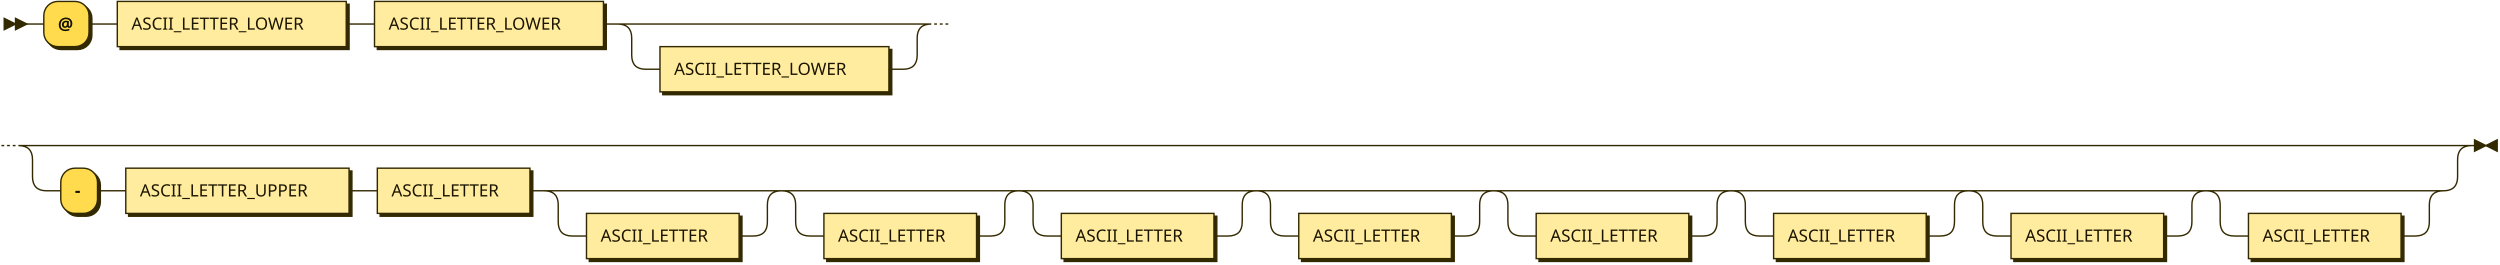
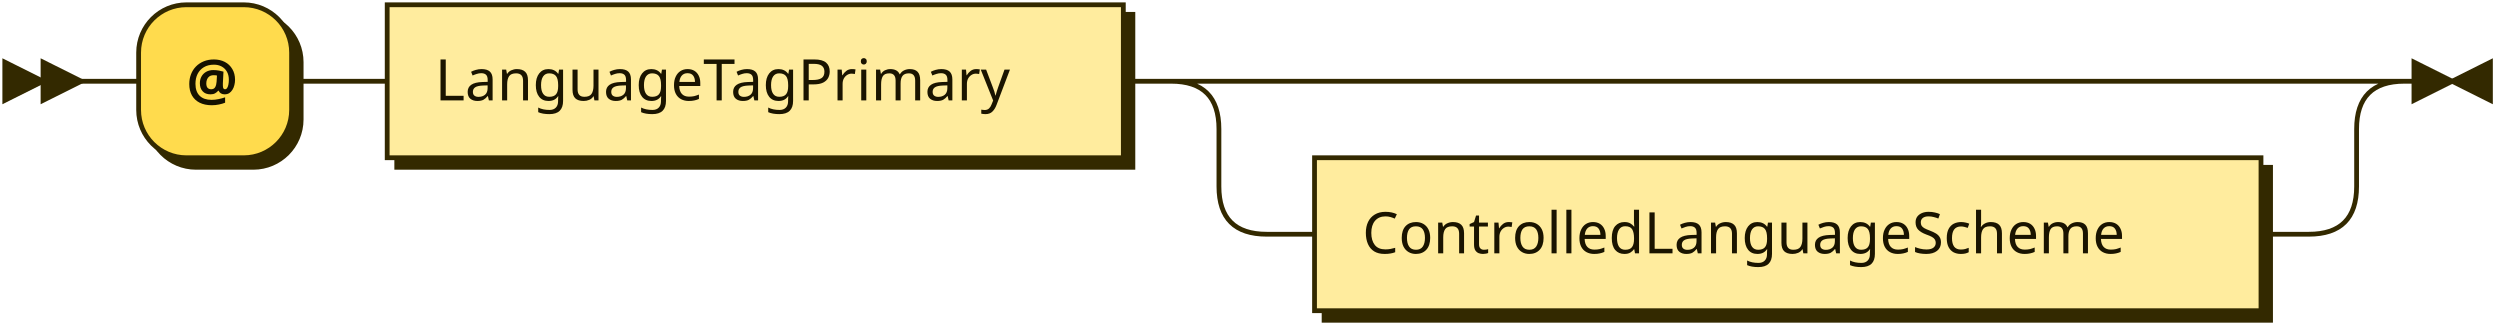
- <svg xmlns="http://www.w3.org/2000/svg" xmlns:xlink="http://www.w3.org/1999/xlink" width="1769" height="187">
+ <svg xmlns="http://www.w3.org/2000/svg" xmlns:xlink="http://www.w3.org/1999/xlink" width="523" height="69">
  <defs>
    <style type="text/css">
    @namespace "http://www.w3.org/2000/svg";
    .line                 {fill: none; stroke: #332900; stroke-width: 1;}
    .bold-line            {stroke: #141000; shape-rendering: crispEdges; stroke-width: 2;}
    .thin-line            {stroke: #1F1800; shape-rendering: crispEdges}
    .filled               {fill: #332900; stroke: none;}
    text.terminal         {font-family: Verdana, Sans-serif;
                            font-size: 12px;
                            fill: #141000;
                            font-weight: bold;
                          }
    text.nonterminal      {font-family: Verdana, Sans-serif;
                            font-size: 12px;
                            fill: #1A1400;
                            font-weight: normal;
                          }
    text.regexp           {font-family: Verdana, Sans-serif;
                            font-size: 12px;
                            fill: #1F1800;
                            font-weight: normal;
                          }
    rect, circle, polygon {fill: #332900; stroke: #332900;}
    rect.terminal         {fill: #FFDB4D; stroke: #332900; stroke-width: 1;}
    rect.nonterminal      {fill: #FFEC9E; stroke: #332900; stroke-width: 1;}
    rect.text             {fill: none; stroke: none;}
    polygon.regexp        {fill: #FFF4C7; stroke: #332900; stroke-width: 1;}
  </style>
  </defs>
-   <polygon points="11 17 3 13 3 21" />
-   <polygon points="19 17 11 13 11 21" />
-   <rect x="33" y="3" width="32" height="32" rx="10" />
-   <rect x="31" y="1" width="32" height="32" class="terminal" rx="10" />
-   <text class="terminal" x="41" y="21">@</text>
-   <a xlink:href="#ASCII_LETTER_LOWER" xlink:title="ASCII_LETTER_LOWER">
-     <rect x="85" y="3" width="162" height="32" />
-     <rect x="83" y="1" width="162" height="32" class="nonterminal" />
-     <text class="nonterminal" x="93" y="21">ASCII_LETTER_LOWER</text>
+   <polygon points="9 17 1 13 1 21" />
+   <polygon points="17 17 9 13 9 21" />
+   <rect x="31" y="3" width="32" height="32" rx="10" />
+   <rect x="29" y="1" width="32" height="32" class="terminal" rx="10" />
+   <text class="terminal" x="39" y="21">@</text>
+   <a xlink:href="#LanguageTagPrimary" xlink:title="LanguageTagPrimary">
+     <rect x="83" y="3" width="154" height="32" />
+     <rect x="81" y="1" width="154" height="32" class="nonterminal" />
+     <text class="nonterminal" x="91" y="21">LanguageTagPrimary</text>
  </a>
-   <a xlink:href="#ASCII_LETTER_LOWER" xlink:title="ASCII_LETTER_LOWER">
-     <rect x="267" y="3" width="162" height="32" />
-     <rect x="265" y="1" width="162" height="32" class="nonterminal" />
-     <text class="nonterminal" x="275" y="21">ASCII_LETTER_LOWER</text>
+   <a xlink:href="#ControlledLanguageScheme" xlink:title="ControlledLanguageScheme">
+     <rect x="277" y="35" width="198" height="32" />
+     <rect x="275" y="33" width="198" height="32" class="nonterminal" />
+     <text class="nonterminal" x="285" y="53">ControlledLanguageScheme</text>
  </a>
-   <a xlink:href="#ASCII_LETTER_LOWER" xlink:title="ASCII_LETTER_LOWER">
-     <rect x="469" y="35" width="162" height="32" />
-     <rect x="467" y="33" width="162" height="32" class="nonterminal" />
-     <text class="nonterminal" x="477" y="53">ASCII_LETTER_LOWER</text>
-   </a>
-   <rect x="45" y="121" width="26" height="32" rx="10" />
-   <rect x="43" y="119" width="26" height="32" class="terminal" rx="10" />
-   <text class="terminal" x="53" y="139">-</text>
-   <a xlink:href="#ASCII_LETTER_UPPER" xlink:title="ASCII_LETTER_UPPER">
-     <rect x="91" y="121" width="158" height="32" />
-     <rect x="89" y="119" width="158" height="32" class="nonterminal" />
-     <text class="nonterminal" x="99" y="139">ASCII_LETTER_UPPER</text>
-   </a>
-   <a xlink:href="#ASCII_LETTER" xlink:title="ASCII_LETTER">
-     <rect x="269" y="121" width="108" height="32" />
-     <rect x="267" y="119" width="108" height="32" class="nonterminal" />
-     <text class="nonterminal" x="277" y="139">ASCII_LETTER</text>
-   </a>
-   <a xlink:href="#ASCII_LETTER" xlink:title="ASCII_LETTER">
-     <rect x="417" y="153" width="108" height="32" />
-     <rect x="415" y="151" width="108" height="32" class="nonterminal" />
-     <text class="nonterminal" x="425" y="171">ASCII_LETTER</text>
-   </a>
-   <a xlink:href="#ASCII_LETTER" xlink:title="ASCII_LETTER">
-     <rect x="585" y="153" width="108" height="32" />
-     <rect x="583" y="151" width="108" height="32" class="nonterminal" />
-     <text class="nonterminal" x="593" y="171">ASCII_LETTER</text>
-   </a>
-   <a xlink:href="#ASCII_LETTER" xlink:title="ASCII_LETTER">
-     <rect x="753" y="153" width="108" height="32" />
-     <rect x="751" y="151" width="108" height="32" class="nonterminal" />
-     <text class="nonterminal" x="761" y="171">ASCII_LETTER</text>
-   </a>
-   <a xlink:href="#ASCII_LETTER" xlink:title="ASCII_LETTER">
-     <rect x="921" y="153" width="108" height="32" />
-     <rect x="919" y="151" width="108" height="32" class="nonterminal" />
-     <text class="nonterminal" x="929" y="171">ASCII_LETTER</text>
-   </a>
-   <a xlink:href="#ASCII_LETTER" xlink:title="ASCII_LETTER">
-     <rect x="1089" y="153" width="108" height="32" />
-     <rect x="1087" y="151" width="108" height="32" class="nonterminal" />
-     <text class="nonterminal" x="1097" y="171">ASCII_LETTER</text>
-   </a>
-   <a xlink:href="#ASCII_LETTER" xlink:title="ASCII_LETTER">
-     <rect x="1257" y="153" width="108" height="32" />
-     <rect x="1255" y="151" width="108" height="32" class="nonterminal" />
-     <text class="nonterminal" x="1265" y="171">ASCII_LETTER</text>
-   </a>
-   <a xlink:href="#ASCII_LETTER" xlink:title="ASCII_LETTER">
-     <rect x="1425" y="153" width="108" height="32" />
-     <rect x="1423" y="151" width="108" height="32" class="nonterminal" />
-     <text class="nonterminal" x="1433" y="171">ASCII_LETTER</text>
-   </a>
-   <a xlink:href="#ASCII_LETTER" xlink:title="ASCII_LETTER">
-     <rect x="1593" y="153" width="108" height="32" />
-     <rect x="1591" y="151" width="108" height="32" class="nonterminal" />
-     <text class="nonterminal" x="1601" y="171">ASCII_LETTER</text>
-   </a>
-   <path class="line" d="m19 17 h2 m0 0 h10 m32 0 h10 m0 0 h10 m162 0 h10 m0 0 h10 m162 0 h10 m20 0 h10 m0 0 h172 m-202 0 h20 m182 0 h20 m-222 0 q10 0 10 10 m202 0 q0 -10 10 -10 m-212 10 v12 m202 0 v-12 m-202 12 q0 10 10 10 m182 0 q10 0 10 -10 m-192 10 h10 m162 0 h10 m22 -32 l2 0 m2 0 l2 0 m2 0 l2 0 m-670 86 l2 0 m2 0 l2 0 m2 0 l2 0 m22 0 h10 m0 0 h1686 m-1716 0 h20 m1696 0 h20 m-1736 0 q10 0 10 10 m1716 0 q0 -10 10 -10 m-1726 10 v12 m1716 0 v-12 m-1716 12 q0 10 10 10 m1696 0 q10 0 10 -10 m-1706 10 h10 m26 0 h10 m0 0 h10 m158 0 h10 m0 0 h10 m108 0 h10 m20 0 h10 m0 0 h118 m-148 0 h20 m128 0 h20 m-168 0 q10 0 10 10 m148 0 q0 -10 10 -10 m-158 10 v12 m148 0 v-12 m-148 12 q0 10 10 10 m128 0 q10 0 10 -10 m-138 10 h10 m108 0 h10 m40 -32 h10 m0 0 h118 m-148 0 h20 m128 0 h20 m-168 0 q10 0 10 10 m148 0 q0 -10 10 -10 m-158 10 v12 m148 0 v-12 m-148 12 q0 10 10 10 m128 0 q10 0 10 -10 m-138 10 h10 m108 0 h10 m40 -32 h10 m0 0 h118 m-148 0 h20 m128 0 h20 m-168 0 q10 0 10 10 m148 0 q0 -10 10 -10 m-158 10 v12 m148 0 v-12 m-148 12 q0 10 10 10 m128 0 q10 0 10 -10 m-138 10 h10 m108 0 h10 m40 -32 h10 m0 0 h118 m-148 0 h20 m128 0 h20 m-168 0 q10 0 10 10 m148 0 q0 -10 10 -10 m-158 10 v12 m148 0 v-12 m-148 12 q0 10 10 10 m128 0 q10 0 10 -10 m-138 10 h10 m108 0 h10 m40 -32 h10 m0 0 h118 m-148 0 h20 m128 0 h20 m-168 0 q10 0 10 10 m148 0 q0 -10 10 -10 m-158 10 v12 m148 0 v-12 m-148 12 q0 10 10 10 m128 0 q10 0 10 -10 m-138 10 h10 m108 0 h10 m40 -32 h10 m0 0 h118 m-148 0 h20 m128 0 h20 m-168 0 q10 0 10 10 m148 0 q0 -10 10 -10 m-158 10 v12 m148 0 v-12 m-148 12 q0 10 10 10 m128 0 q10 0 10 -10 m-138 10 h10 m108 0 h10 m40 -32 h10 m0 0 h118 m-148 0 h20 m128 0 h20 m-168 0 q10 0 10 10 m148 0 q0 -10 10 -10 m-158 10 v12 m148 0 v-12 m-148 12 q0 10 10 10 m128 0 q10 0 10 -10 m-138 10 h10 m108 0 h10 m40 -32 h10 m0 0 h118 m-148 0 h20 m128 0 h20 m-168 0 q10 0 10 10 m148 0 q0 -10 10 -10 m-158 10 v12 m148 0 v-12 m-148 12 q0 10 10 10 m128 0 q10 0 10 -10 m-138 10 h10 m108 0 h10 m43 -64 h-3" />
-   <polygon points="1759 103 1767 99 1767 107" />
-   <polygon points="1759 103 1751 99 1751 107" />
+   <path class="line" d="m17 17 h2 m0 0 h10 m32 0 h10 m0 0 h10 m154 0 h10 m20 0 h10 m0 0 h208 m-238 0 h20 m218 0 h20 m-258 0 q10 0 10 10 m238 0 q0 -10 10 -10 m-248 10 v12 m238 0 v-12 m-238 12 q0 10 10 10 m218 0 q10 0 10 -10 m-228 10 h10 m198 0 h10 m23 -32 h-3" />
+   <polygon points="513 17 521 13 521 21" />
+   <polygon points="513 17 505 13 505 21" />
</svg>
